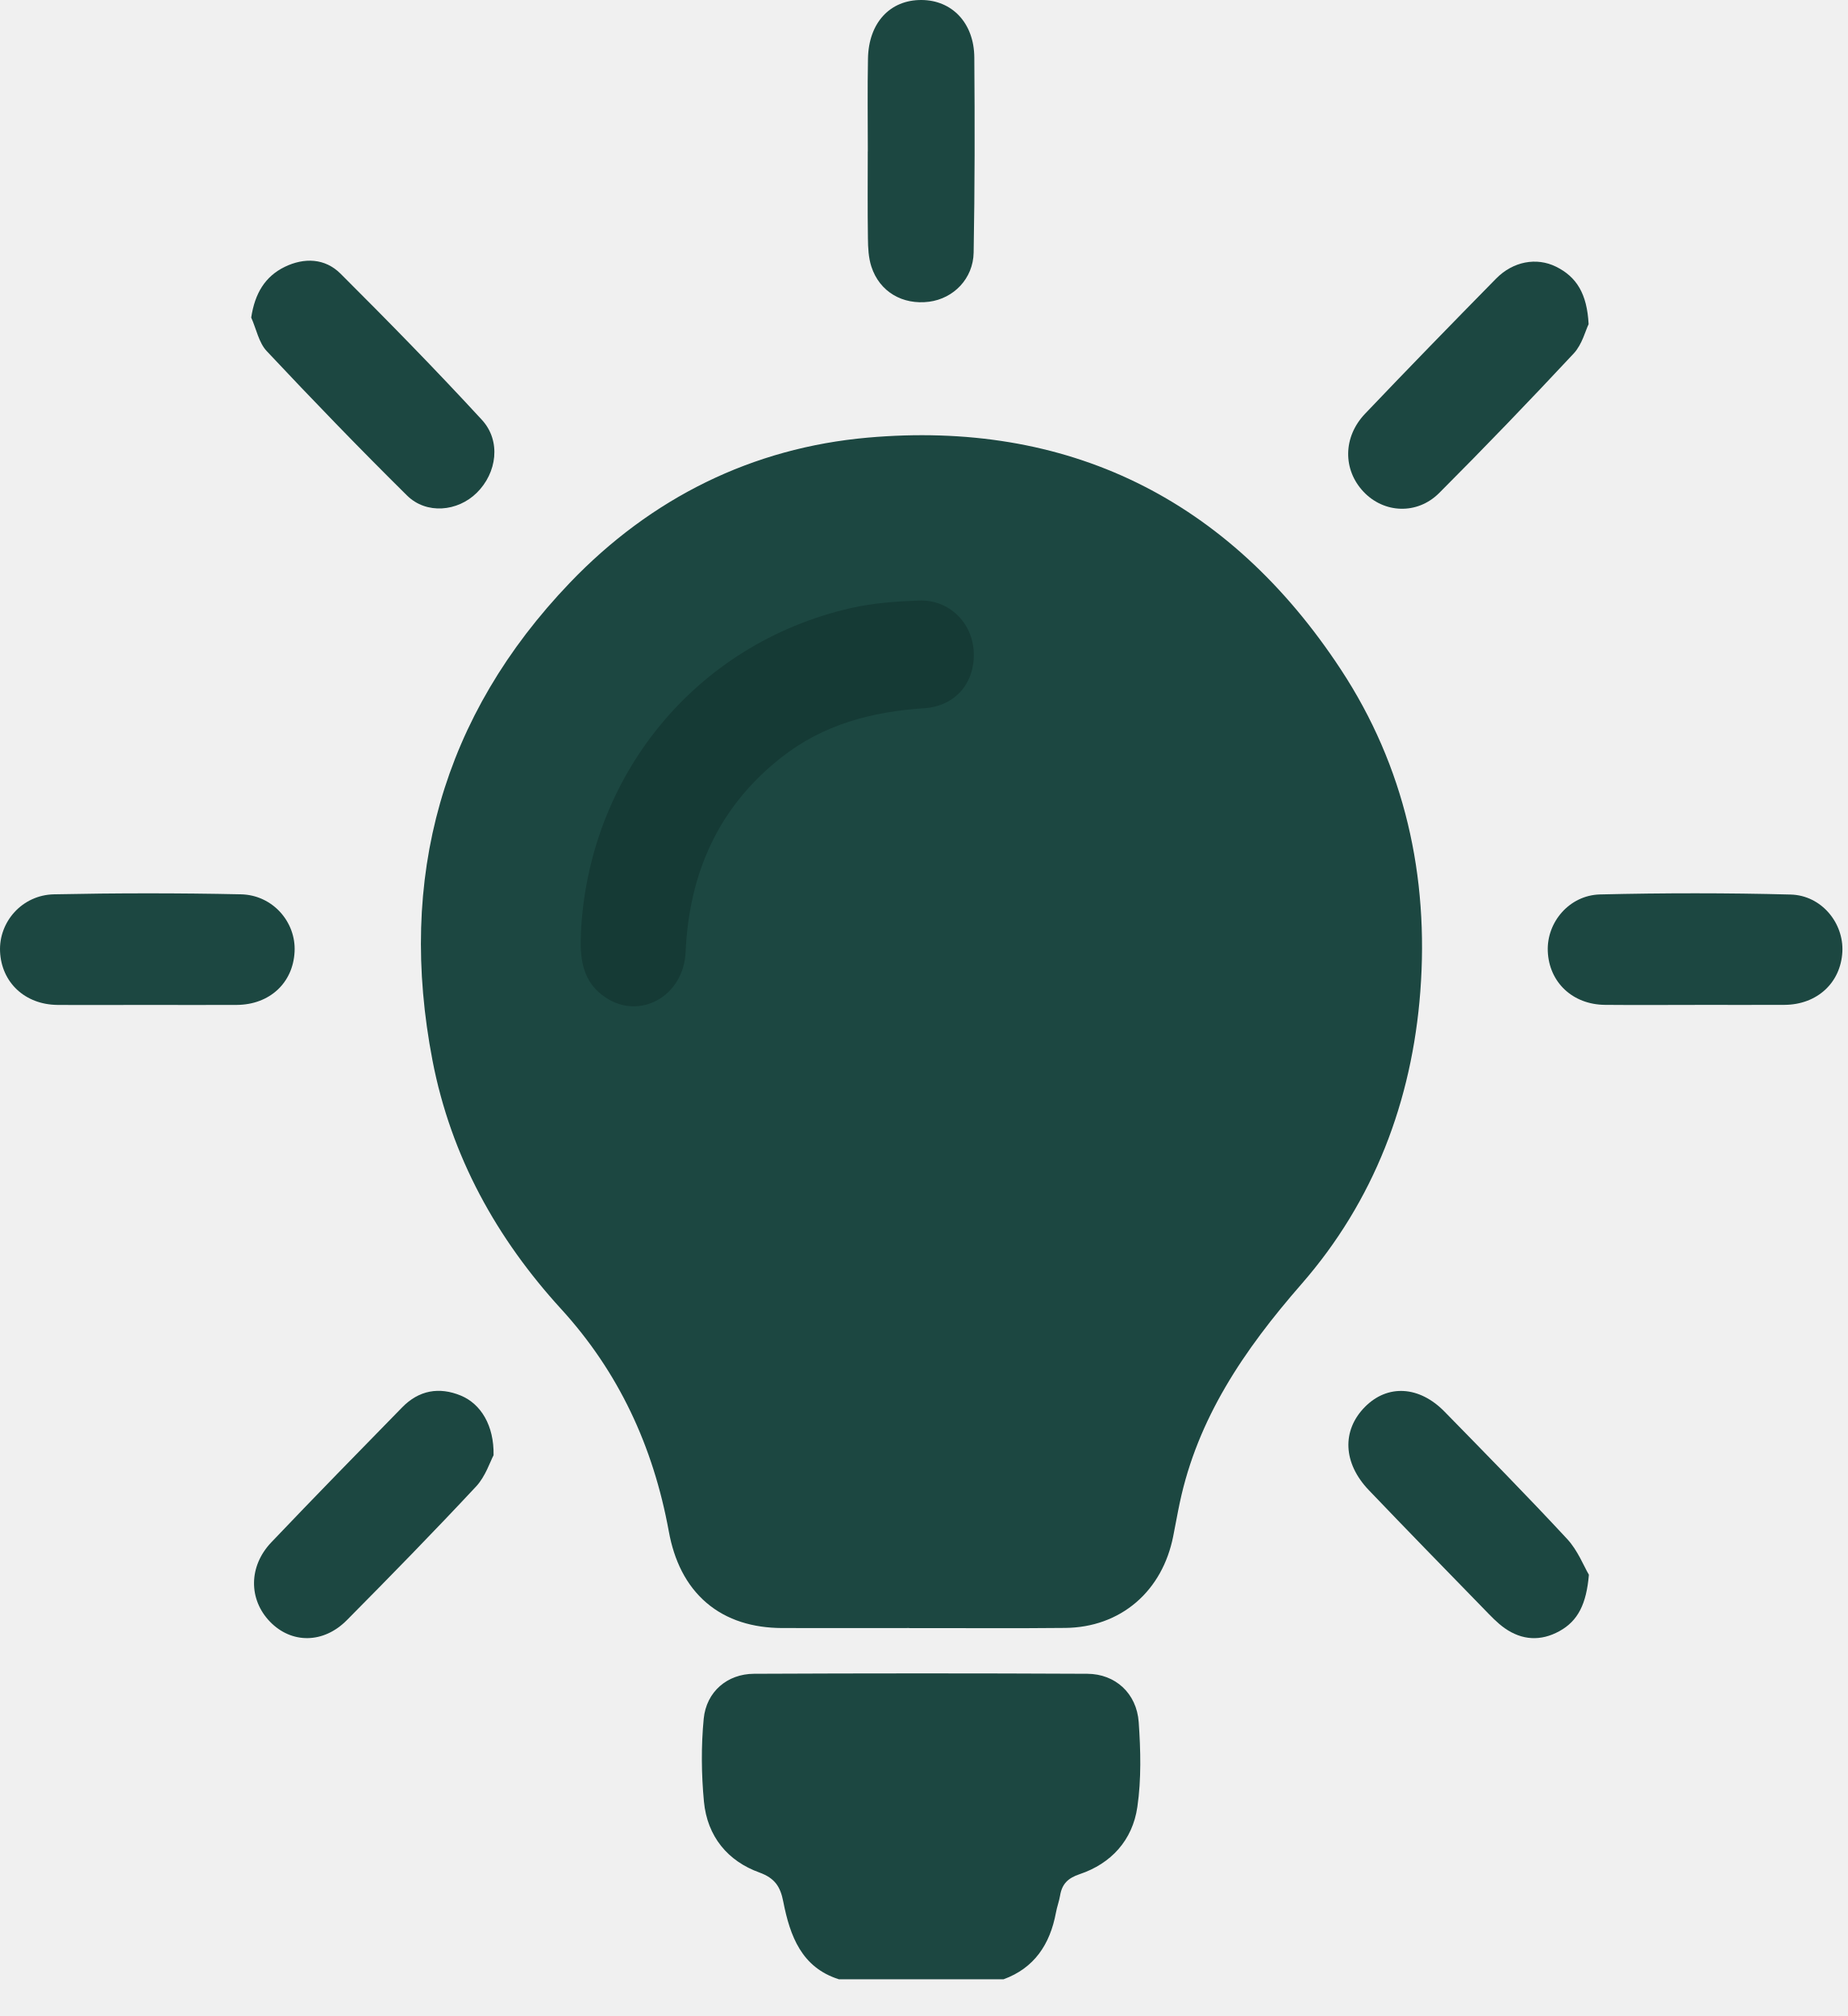
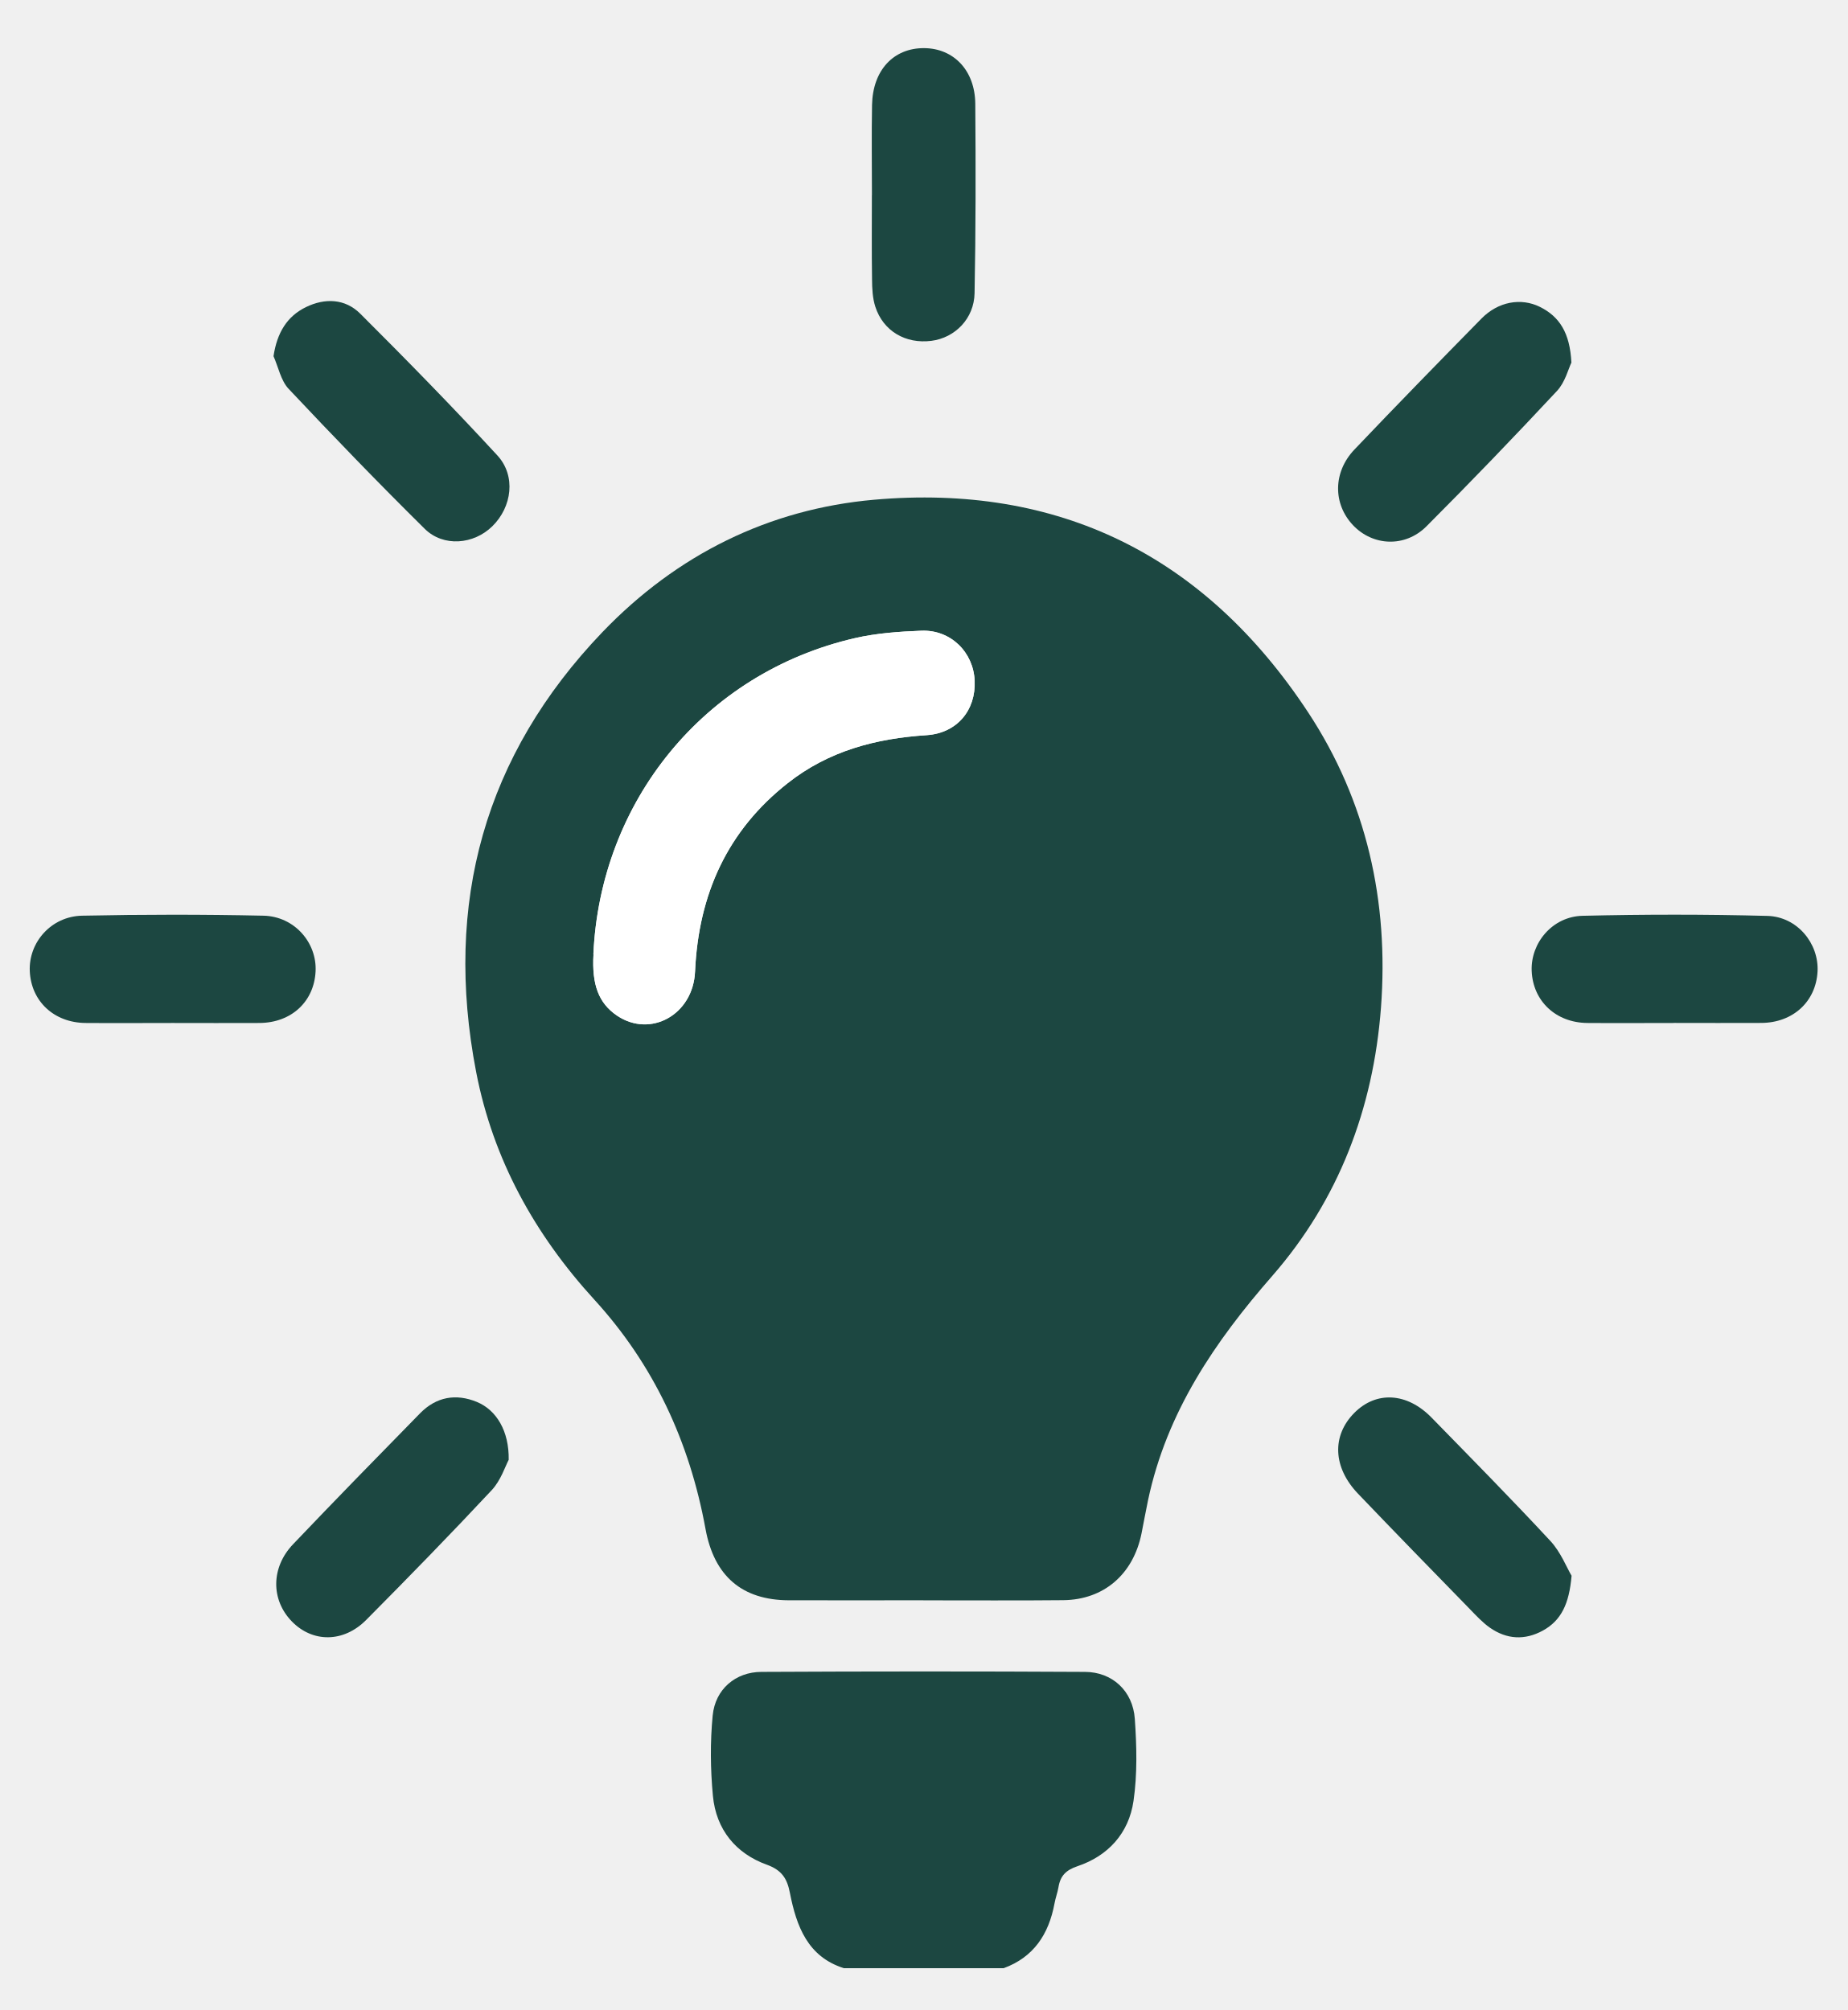
- <svg xmlns="http://www.w3.org/2000/svg" width="33" height="36" viewBox="0 0 33 36" fill="none">
-   <g clip-path="url(#clip0_1_3357)">
-     <path d="M14.979 35.343C14.318 35.133 14.11 34.575 13.989 33.957C13.938 33.695 13.843 33.54 13.564 33.438C13.001 33.236 12.631 32.797 12.572 32.169C12.526 31.681 12.521 31.181 12.568 30.693C12.615 30.208 12.99 29.891 13.466 29.889C15.45 29.88 17.435 29.879 19.42 29.889C19.92 29.892 20.301 30.238 20.337 30.754C20.372 31.255 20.385 31.771 20.313 32.266C20.227 32.863 19.843 33.279 19.283 33.467C19.072 33.538 18.967 33.641 18.932 33.853C18.915 33.954 18.877 34.052 18.859 34.153C18.753 34.723 18.471 35.144 17.924 35.344H14.979V35.343Z" fill="#1C4741" />
-     <path d="M16.445 28.572C15.619 28.572 14.795 28.574 13.969 28.572C13.112 28.568 12.596 28.13 12.437 27.258C12.143 25.649 11.483 24.233 10.391 23.038C9.298 21.842 8.527 20.459 8.215 18.841C7.617 15.732 8.373 13.013 10.54 10.751C11.912 9.319 13.606 8.484 15.54 8.313C18.917 8.015 21.617 9.32 23.529 12.229C24.604 13.863 25.016 15.707 24.868 17.667C24.726 19.528 24.084 21.206 22.87 22.598C21.81 23.812 20.925 25.107 20.581 26.732C20.538 26.933 20.503 27.136 20.462 27.339C20.312 28.091 19.77 28.562 19.022 28.57C18.164 28.579 17.305 28.572 16.446 28.573L16.445 28.572ZM10.375 16.683C10.343 17.237 10.469 17.579 10.808 17.808C11.426 18.226 12.209 17.791 12.244 16.999C12.308 15.573 12.841 14.402 13.951 13.528C14.706 12.934 15.574 12.708 16.506 12.647C17.068 12.61 17.414 12.187 17.39 11.645C17.367 11.118 16.949 10.705 16.412 10.724C16.002 10.739 15.585 10.769 15.185 10.861C12.405 11.502 10.498 13.874 10.373 16.683H10.375Z" fill="#1C4741" stroke="#1C4741" />
-     <path d="M2.629 17.945C2.095 17.945 1.561 17.949 1.026 17.945C0.446 17.939 0.026 17.545 0.001 16.991C-0.022 16.461 0.395 15.982 0.964 15.97C2.077 15.947 3.191 15.946 4.303 15.97C4.871 15.982 5.289 16.466 5.261 16.996C5.233 17.553 4.815 17.94 4.231 17.945C3.697 17.948 3.163 17.945 2.628 17.945L2.629 17.945Z" fill="#1C4741" />
-     <path d="M30.269 17.945C29.735 17.945 29.2 17.949 28.666 17.944C28.087 17.939 27.666 17.542 27.643 16.987C27.622 16.47 28.026 15.986 28.577 15.972C29.711 15.945 30.848 15.944 31.982 15.974C32.531 15.989 32.931 16.482 32.904 16.998C32.874 17.551 32.453 17.94 31.871 17.944C31.337 17.947 30.803 17.944 30.268 17.944L30.269 17.945Z" fill="#1C4741" />
-     <path d="M28.377 28.122C28.333 28.639 28.185 28.944 27.85 29.128C27.517 29.311 27.184 29.292 26.874 29.075C26.737 28.979 26.62 28.852 26.502 28.731C25.816 28.027 25.128 27.322 24.448 26.611C23.983 26.126 23.962 25.542 24.379 25.122C24.782 24.716 25.348 24.746 25.8 25.209C26.535 25.961 27.273 26.71 27.989 27.482C28.178 27.685 28.287 27.968 28.378 28.122H28.377Z" fill="#1C4741" />
-     <path d="M8.815 25.986C8.754 26.1 8.671 26.363 8.505 26.542C7.749 27.352 6.974 28.145 6.194 28.932C5.775 29.355 5.204 29.354 4.821 28.958C4.438 28.561 4.438 27.969 4.846 27.541C5.618 26.73 6.401 25.93 7.184 25.13C7.482 24.825 7.844 24.762 8.23 24.921C8.589 25.07 8.825 25.456 8.815 25.986Z" fill="#1C4741" />
-     <path d="M28.372 5.789C28.317 5.9 28.257 6.15 28.107 6.311C27.319 7.155 26.519 7.987 25.704 8.803C25.309 9.198 24.715 9.166 24.352 8.781C23.983 8.39 23.982 7.807 24.378 7.39C25.151 6.578 25.932 5.777 26.718 4.977C27.023 4.666 27.443 4.59 27.792 4.763C28.155 4.943 28.345 5.244 28.372 5.789Z" fill="#1C4741" />
-     <path d="M4.487 5.669C4.552 5.238 4.735 4.937 5.084 4.766C5.433 4.597 5.804 4.609 6.083 4.888C6.939 5.742 7.786 6.606 8.606 7.497C8.952 7.872 8.877 8.445 8.514 8.801C8.173 9.137 7.614 9.189 7.269 8.848C6.417 8.006 5.584 7.143 4.763 6.269C4.622 6.119 4.577 5.872 4.486 5.669H4.487Z" fill="#1C4741" />
-     <path d="M15.499 2.701C15.499 2.149 15.491 1.597 15.502 1.045C15.514 0.406 15.896 -0.003 16.458 1.36653e-05C17.003 0.003 17.396 0.41 17.401 1.025C17.41 2.187 17.41 3.348 17.389 4.509C17.381 4.978 17.029 5.331 16.594 5.388C16.12 5.449 15.709 5.21 15.563 4.762C15.511 4.603 15.502 4.424 15.501 4.254C15.493 3.736 15.498 3.219 15.498 2.701H15.499Z" fill="#1C4741" />
-     <path d="M10.374 16.683C10.499 13.874 12.406 11.501 15.186 10.861C15.585 10.769 16.002 10.739 16.413 10.724C16.95 10.704 17.368 11.118 17.391 11.645C17.415 12.187 17.069 12.609 16.507 12.647C15.575 12.708 14.706 12.934 13.952 13.528C12.841 14.402 12.309 15.574 12.245 16.999C12.21 17.791 11.427 18.226 10.809 17.808C10.469 17.579 10.344 17.237 10.376 16.683H10.374Z" fill="#153A35" />
+ <svg xmlns="http://www.w3.org/2000/svg" width="34" height="37" viewBox="0 0 34 37" fill="none">
+   <g clip-path="url(#clip0_6041_50412)">
+     <path d="M15.527 36.229C14.866 36.019 14.658 35.461 14.537 34.843C14.486 34.581 14.39 34.426 14.112 34.325C13.548 34.122 13.178 33.683 13.12 33.055C13.074 32.567 13.069 32.067 13.116 31.58C13.163 31.094 13.538 30.777 14.014 30.776C15.998 30.766 17.983 30.765 19.968 30.776C20.468 30.778 20.849 31.124 20.885 31.641C20.92 32.142 20.933 32.657 20.861 33.152C20.774 33.75 20.39 34.165 19.83 34.353C19.62 34.424 19.515 34.527 19.48 34.739C19.463 34.84 19.425 34.938 19.407 35.039C19.301 35.61 19.019 36.03 18.472 36.23H15.527V36.229Z" fill="#1C4741" />
+     <path d="M16.992 29.458C16.166 29.458 15.342 29.46 14.516 29.458C13.659 29.454 13.143 29.016 12.984 28.144C12.69 26.536 12.03 25.119 10.938 23.924C9.845 22.728 9.074 21.346 8.762 19.728C8.163 16.618 8.92 13.899 11.086 11.637C12.459 10.206 14.153 9.37 16.087 9.199C19.464 8.902 22.163 10.207 24.076 13.115C25.151 14.749 25.563 16.593 25.415 18.553C25.273 20.414 24.631 22.092 23.417 23.484C22.357 24.698 21.472 25.993 21.128 27.618C21.085 27.82 21.05 28.022 21.009 28.225C20.858 28.977 20.317 29.448 19.569 29.456C18.711 29.465 17.852 29.458 16.992 29.459L16.992 29.458ZM10.922 17.569C10.89 18.123 11.016 18.465 11.354 18.695C11.973 19.113 12.756 18.677 12.791 17.885C12.855 16.46 13.387 15.288 14.498 14.415C15.252 13.82 16.121 13.594 17.053 13.533C17.614 13.496 17.961 13.073 17.937 12.531C17.914 12.004 17.496 11.591 16.959 11.61C16.548 11.626 16.132 11.655 15.732 11.747C12.952 12.388 11.045 14.76 10.92 17.569H10.922Z" fill="#1C4741" />
+     <path d="M3.176 18.831C2.642 18.831 2.107 18.835 1.573 18.831C0.993 18.825 0.573 18.431 0.548 17.877C0.525 17.347 0.942 16.868 1.511 16.856C2.624 16.833 3.738 16.832 4.85 16.856C5.418 16.869 5.835 17.352 5.808 17.882C5.78 18.439 5.362 18.826 4.778 18.831C4.244 18.834 3.71 18.831 3.175 18.831L3.176 18.831Z" fill="#1C4741" />
+     <path d="M30.815 18.831C30.281 18.831 29.746 18.835 29.212 18.831C28.633 18.825 28.212 18.428 28.189 17.873C28.168 17.356 28.572 16.872 29.123 16.858C30.257 16.831 31.394 16.83 32.528 16.86C33.077 16.875 33.477 17.368 33.45 17.884C33.42 18.437 32.999 18.826 32.417 18.83C31.883 18.833 31.349 18.83 30.814 18.83L30.815 18.831Z" fill="#1C4741" />
+     <path d="M28.923 29.008C28.879 29.525 28.731 29.83 28.396 30.015C28.063 30.198 27.73 30.179 27.419 29.962C27.283 29.866 27.166 29.739 27.048 29.617C26.361 28.913 25.674 28.208 24.994 27.497C24.529 27.012 24.508 26.428 24.925 26.008C25.328 25.602 25.894 25.632 26.346 26.095C27.081 26.848 27.819 27.596 28.535 28.368C28.724 28.572 28.833 28.855 28.924 29.008H28.923Z" fill="#1C4741" />
+     <path d="M9.362 26.872C9.301 26.986 9.218 27.249 9.052 27.428C8.296 28.238 7.521 29.032 6.741 29.818C6.322 30.242 5.75 30.24 5.368 29.844C4.985 29.448 4.985 28.855 5.393 28.427C6.165 27.616 6.947 26.816 7.731 26.016C8.029 25.712 8.391 25.648 8.777 25.807C9.136 25.956 9.371 26.342 9.362 26.872Z" fill="#1C4741" />
+     <path d="M28.92 6.675C28.865 6.786 28.805 7.036 28.654 7.197C27.867 8.041 27.067 8.873 26.252 9.689C25.857 10.084 25.263 10.052 24.9 9.667C24.531 9.276 24.53 8.693 24.926 8.276C25.699 7.464 26.48 6.663 27.265 5.864C27.571 5.552 27.991 5.476 28.34 5.649C28.703 5.829 28.893 6.13 28.92 6.675Z" fill="#1C4741" />
+     <path d="M5.034 6.555C5.099 6.125 5.282 5.823 5.631 5.653C5.98 5.483 6.351 5.496 6.63 5.774C7.486 6.628 8.333 7.493 9.153 8.383C9.499 8.758 9.424 9.331 9.061 9.687C8.72 10.023 8.161 10.075 7.816 9.734C6.964 8.892 6.131 8.029 5.31 7.156C5.169 7.005 5.123 6.758 5.033 6.555H5.034Z" fill="#1C4741" />
+     <path d="M16.047 3.588C16.047 3.035 16.039 2.483 16.049 1.931C16.062 1.292 16.444 0.884 17.006 0.886C17.551 0.889 17.944 1.296 17.949 1.911C17.958 3.073 17.958 4.235 17.936 5.395C17.928 5.864 17.577 6.218 17.142 6.274C16.668 6.335 16.256 6.096 16.11 5.648C16.058 5.489 16.05 5.311 16.049 5.14C16.041 4.622 16.046 4.105 16.046 3.588H16.047Z" fill="#1C4741" />
+     <path d="M10.921 17.569C11.046 14.76 12.953 12.388 15.733 11.747C16.132 11.655 16.549 11.626 16.96 11.61C17.497 11.59 17.915 12.004 17.938 12.531C17.962 13.073 17.615 13.495 17.054 13.533C16.122 13.594 15.253 13.82 14.499 14.415C13.388 15.289 12.856 16.46 12.792 17.885C12.757 18.677 11.974 19.113 11.355 18.695C11.016 18.465 10.891 18.123 10.923 17.569H10.921Z" fill="white" />
  </g>
  <defs>
-     <clipPath id="clip0_1_3357">
-       <rect width="32.906" height="35.343" fill="white" />
+     <clipPath id="clip0_6041_50412">
+       <rect width="32.906" height="35.343" fill="white" transform="translate(0.546875 0.88623)" />
    </clipPath>
  </defs>
</svg>
